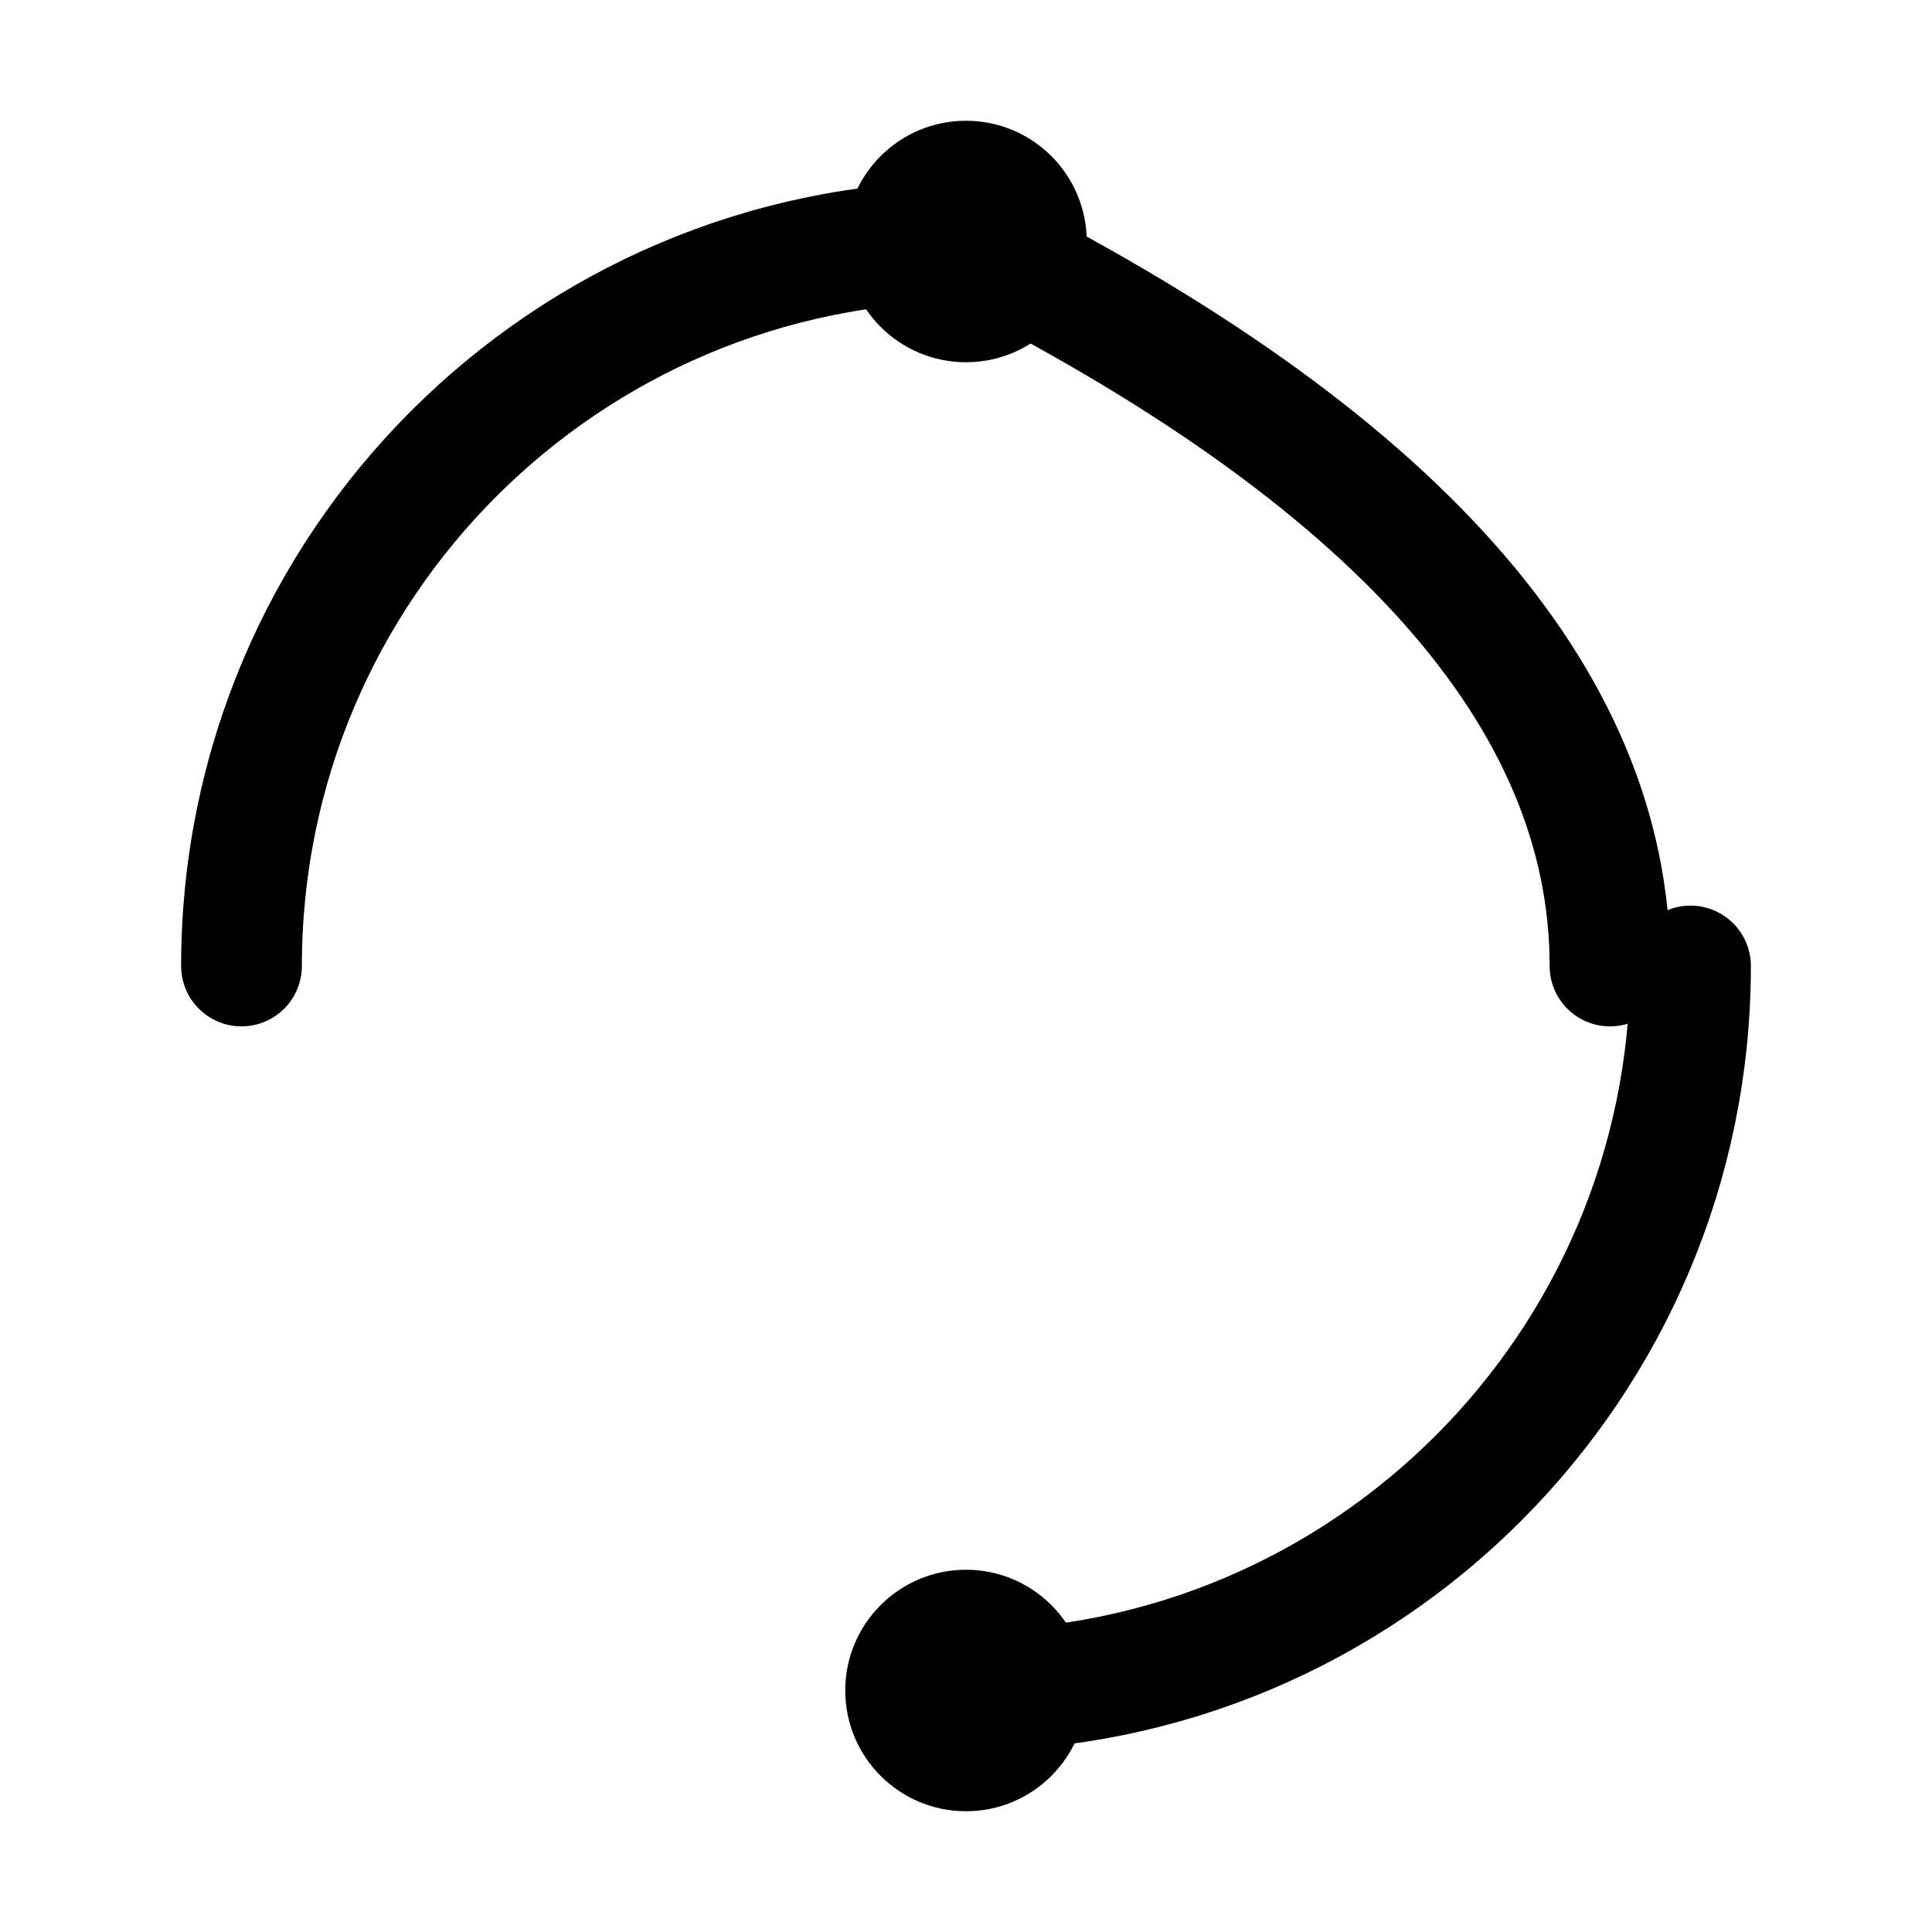
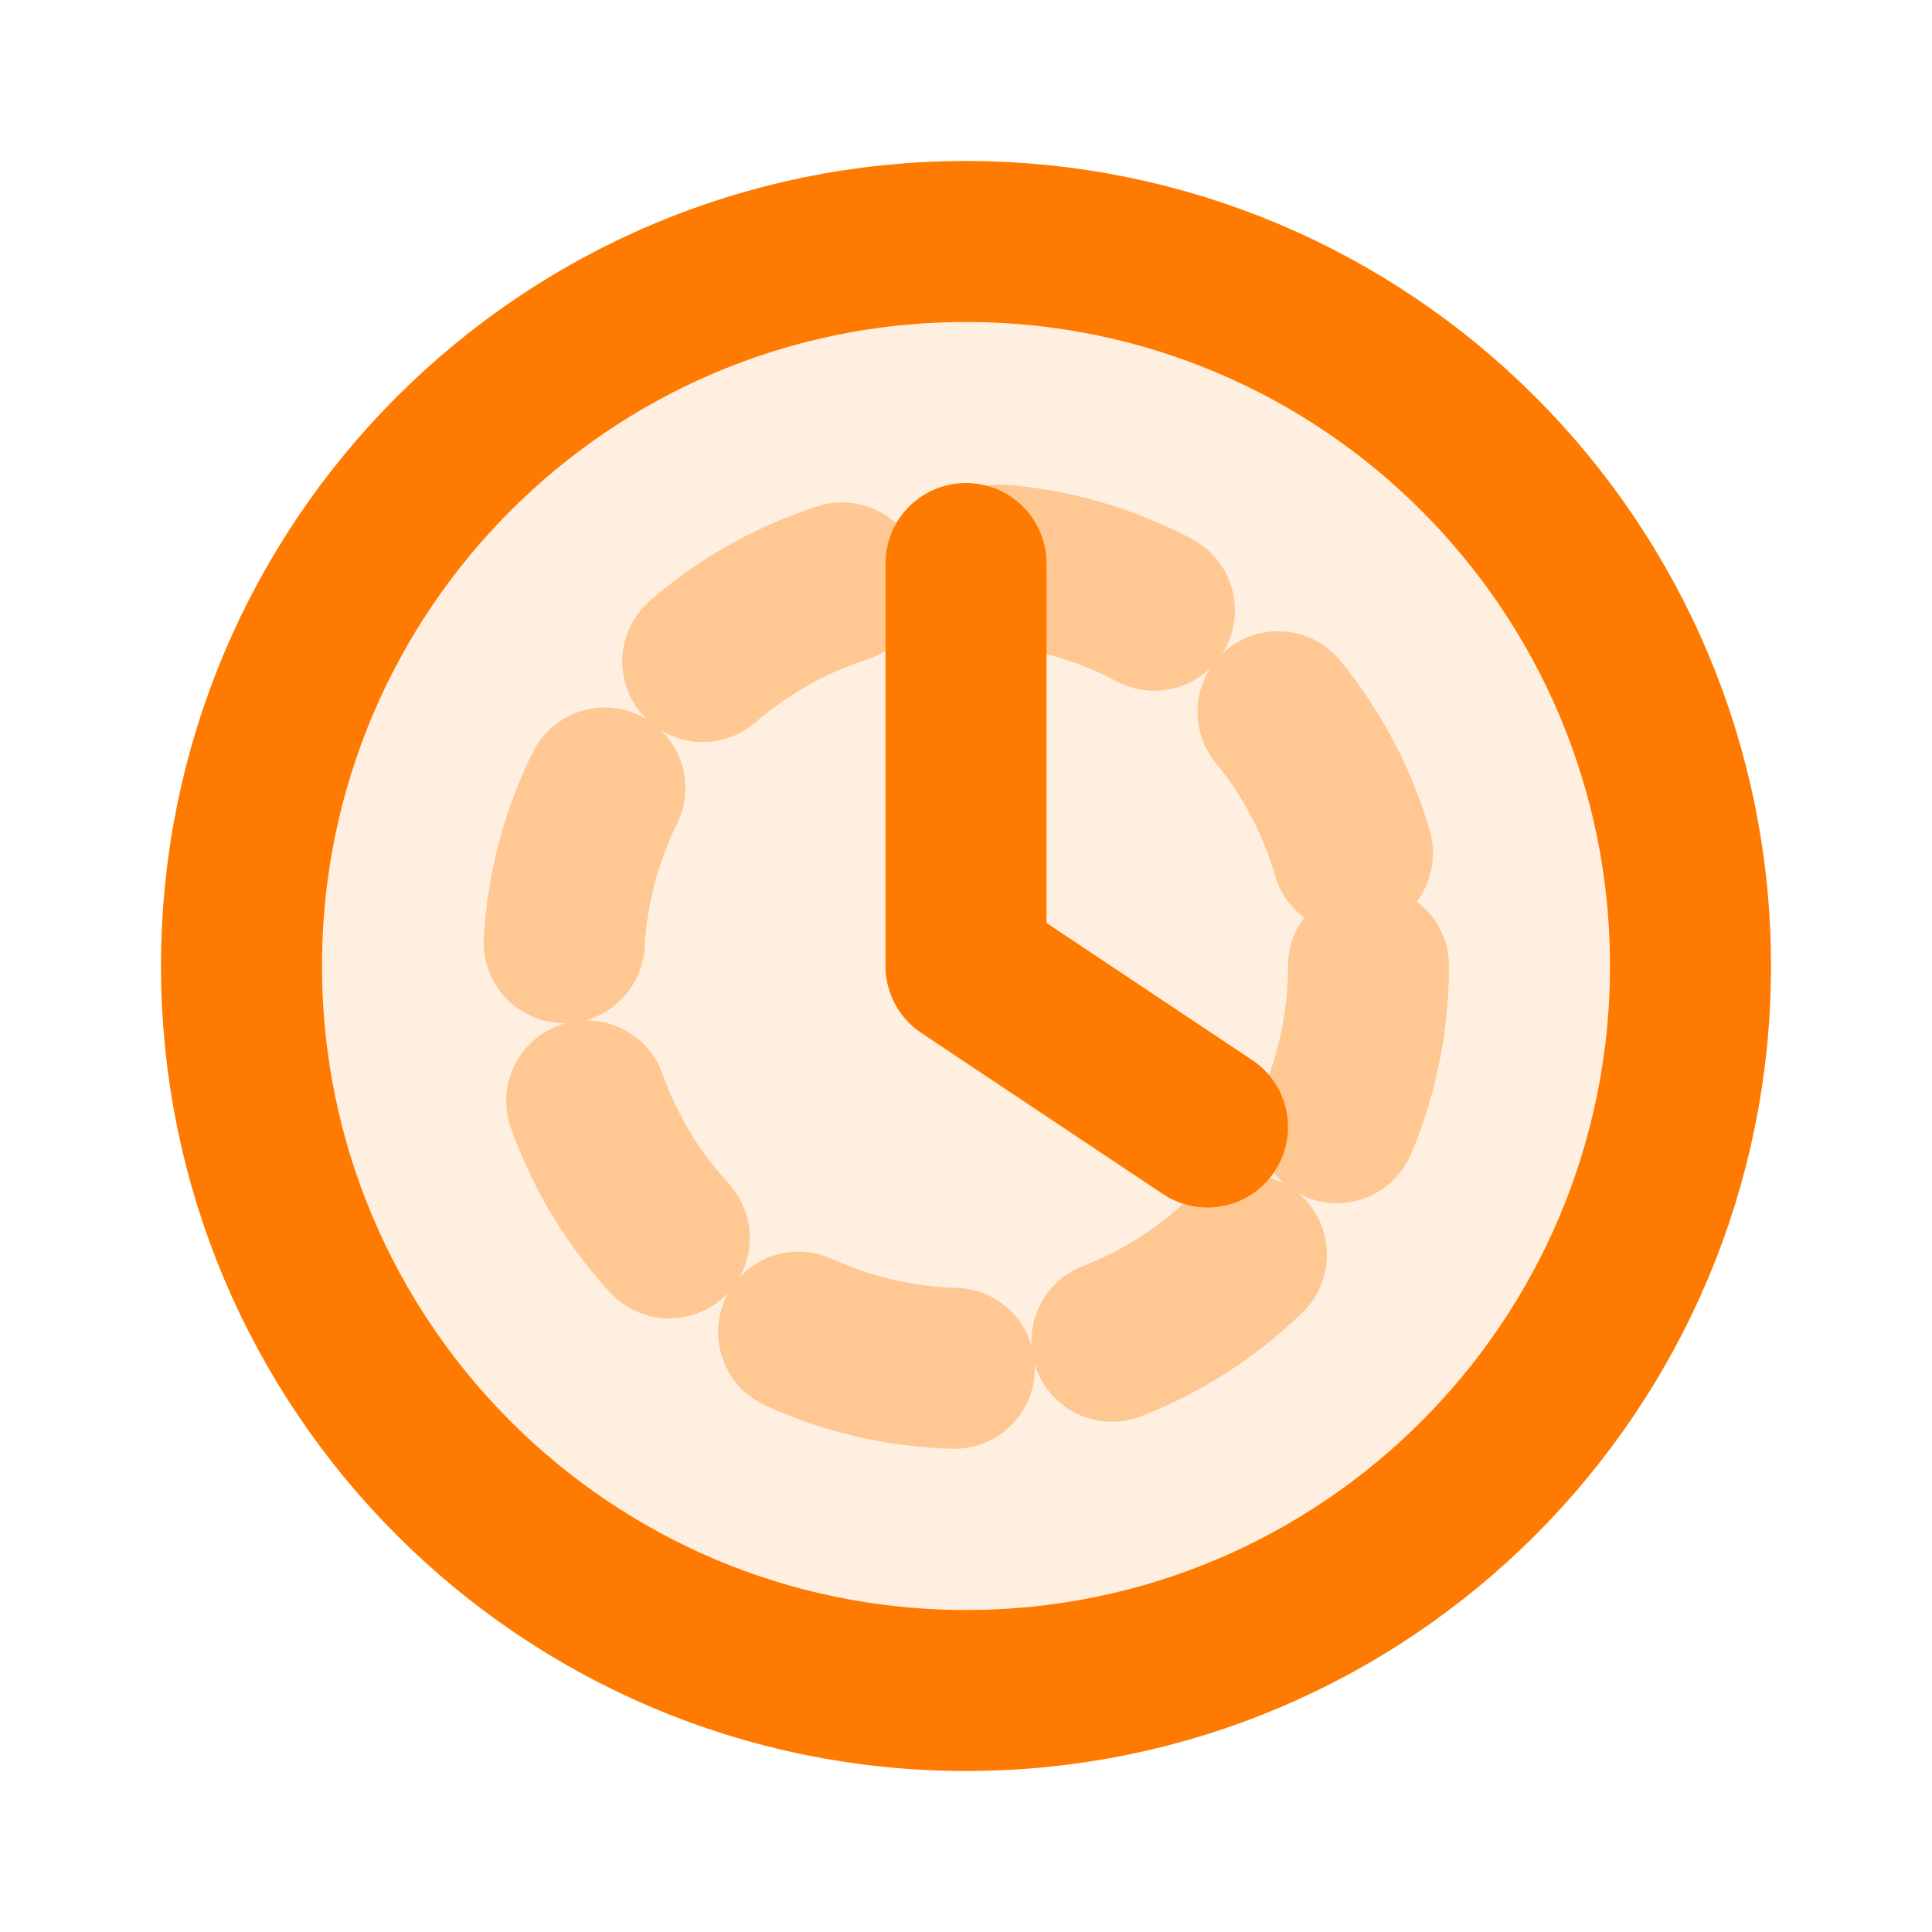
- <svg xmlns="http://www.w3.org/2000/svg" width="24" height="24" viewBox="0 0 24 24" fill="none" stroke="currentColor" stroke-width="1.5" stroke-linecap="round" stroke-linejoin="round" aria-hidden="true" focusable="false">
-   <path d="M21 12a9 9 0 0 1-9 9" />
-   <path d="M3 12a9 9 0 0 1 9-9" />
-   <path d="M12 3 Q20 7 20 12" />
-   <circle cx="12" cy="21" r="1.5" fill="currentColor" stroke="none" />
-   <circle cx="12" cy="3" r="1.5" fill="currentColor" stroke="none" />
+ <svg xmlns="http://www.w3.org/2000/svg" width="24" height="24" viewBox="0 0 24 24" fill="none" stroke-width="2" stroke-linecap="round" stroke-linejoin="round" aria-hidden="true" focusable="false">
+   <circle cx="12" cy="12" r="9" fill="#FF7A00" fill-opacity="0.12" stroke="#FF7A00" />
+   <path d="M12 7v5l3 2" stroke="#FF7A00" />
+   <circle cx="12" cy="12" r="5" stroke="#FF7A00" stroke-dasharray="2 2" opacity="0.35" />
</svg>
